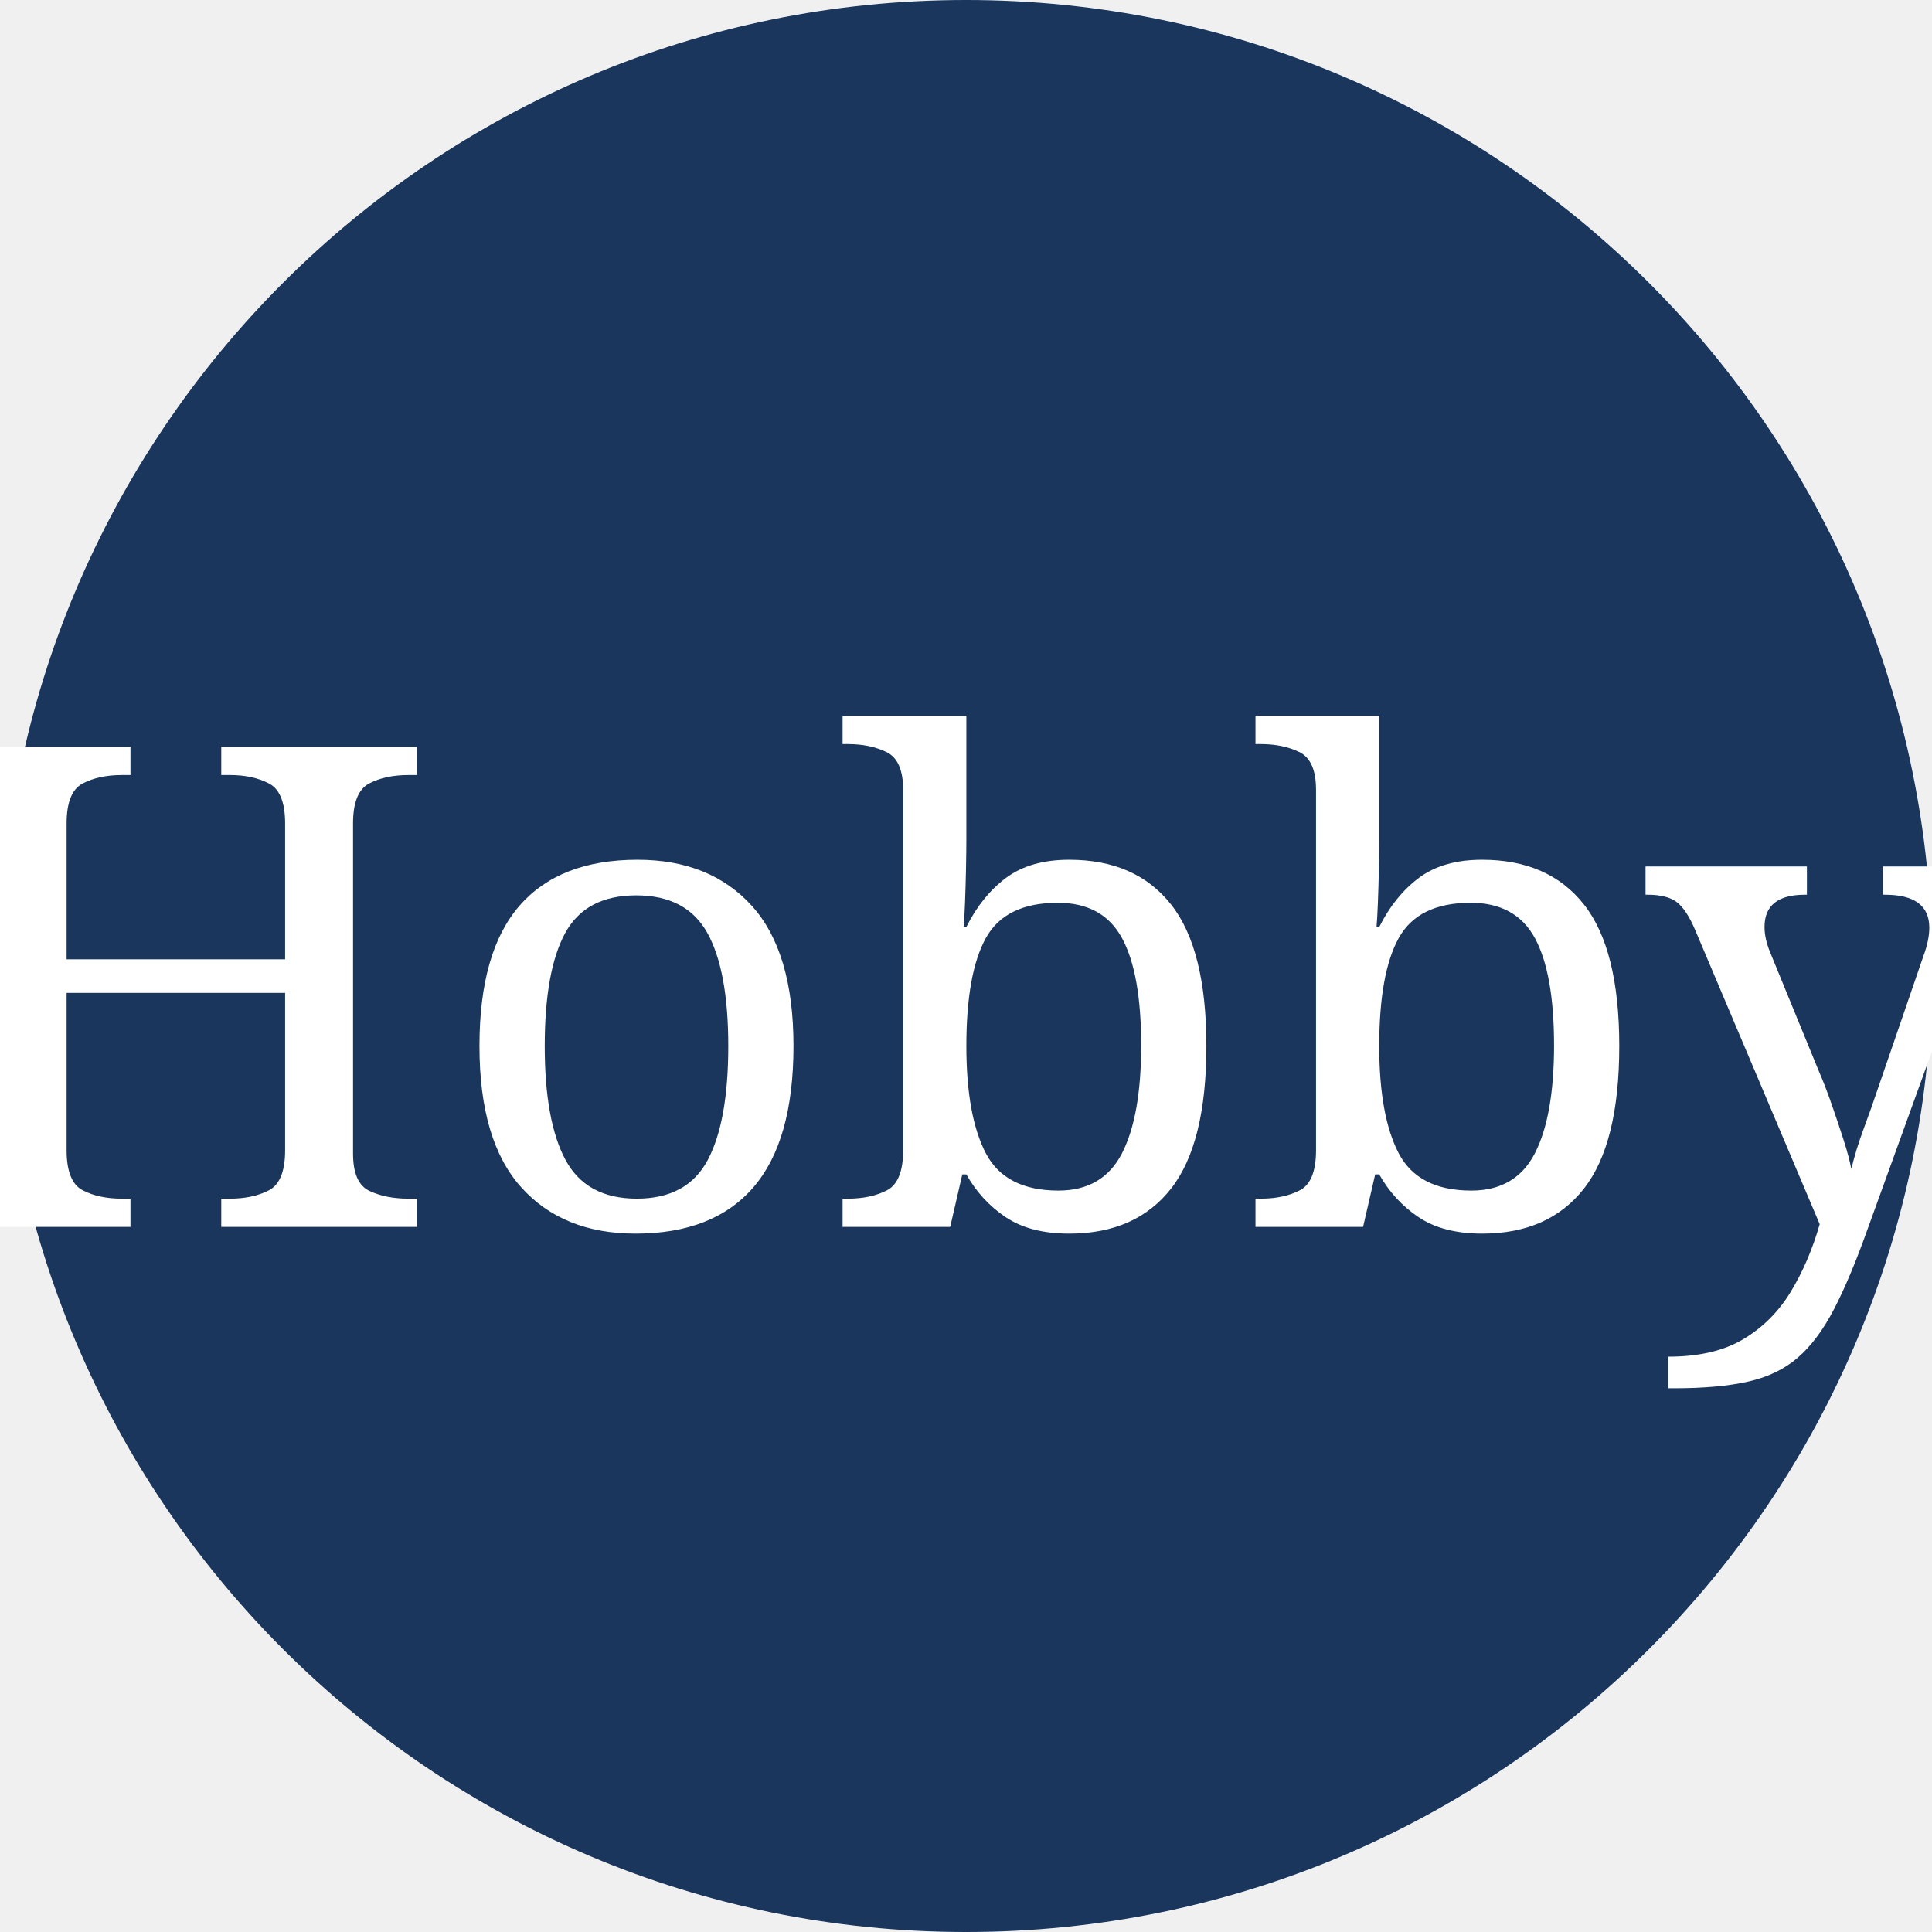
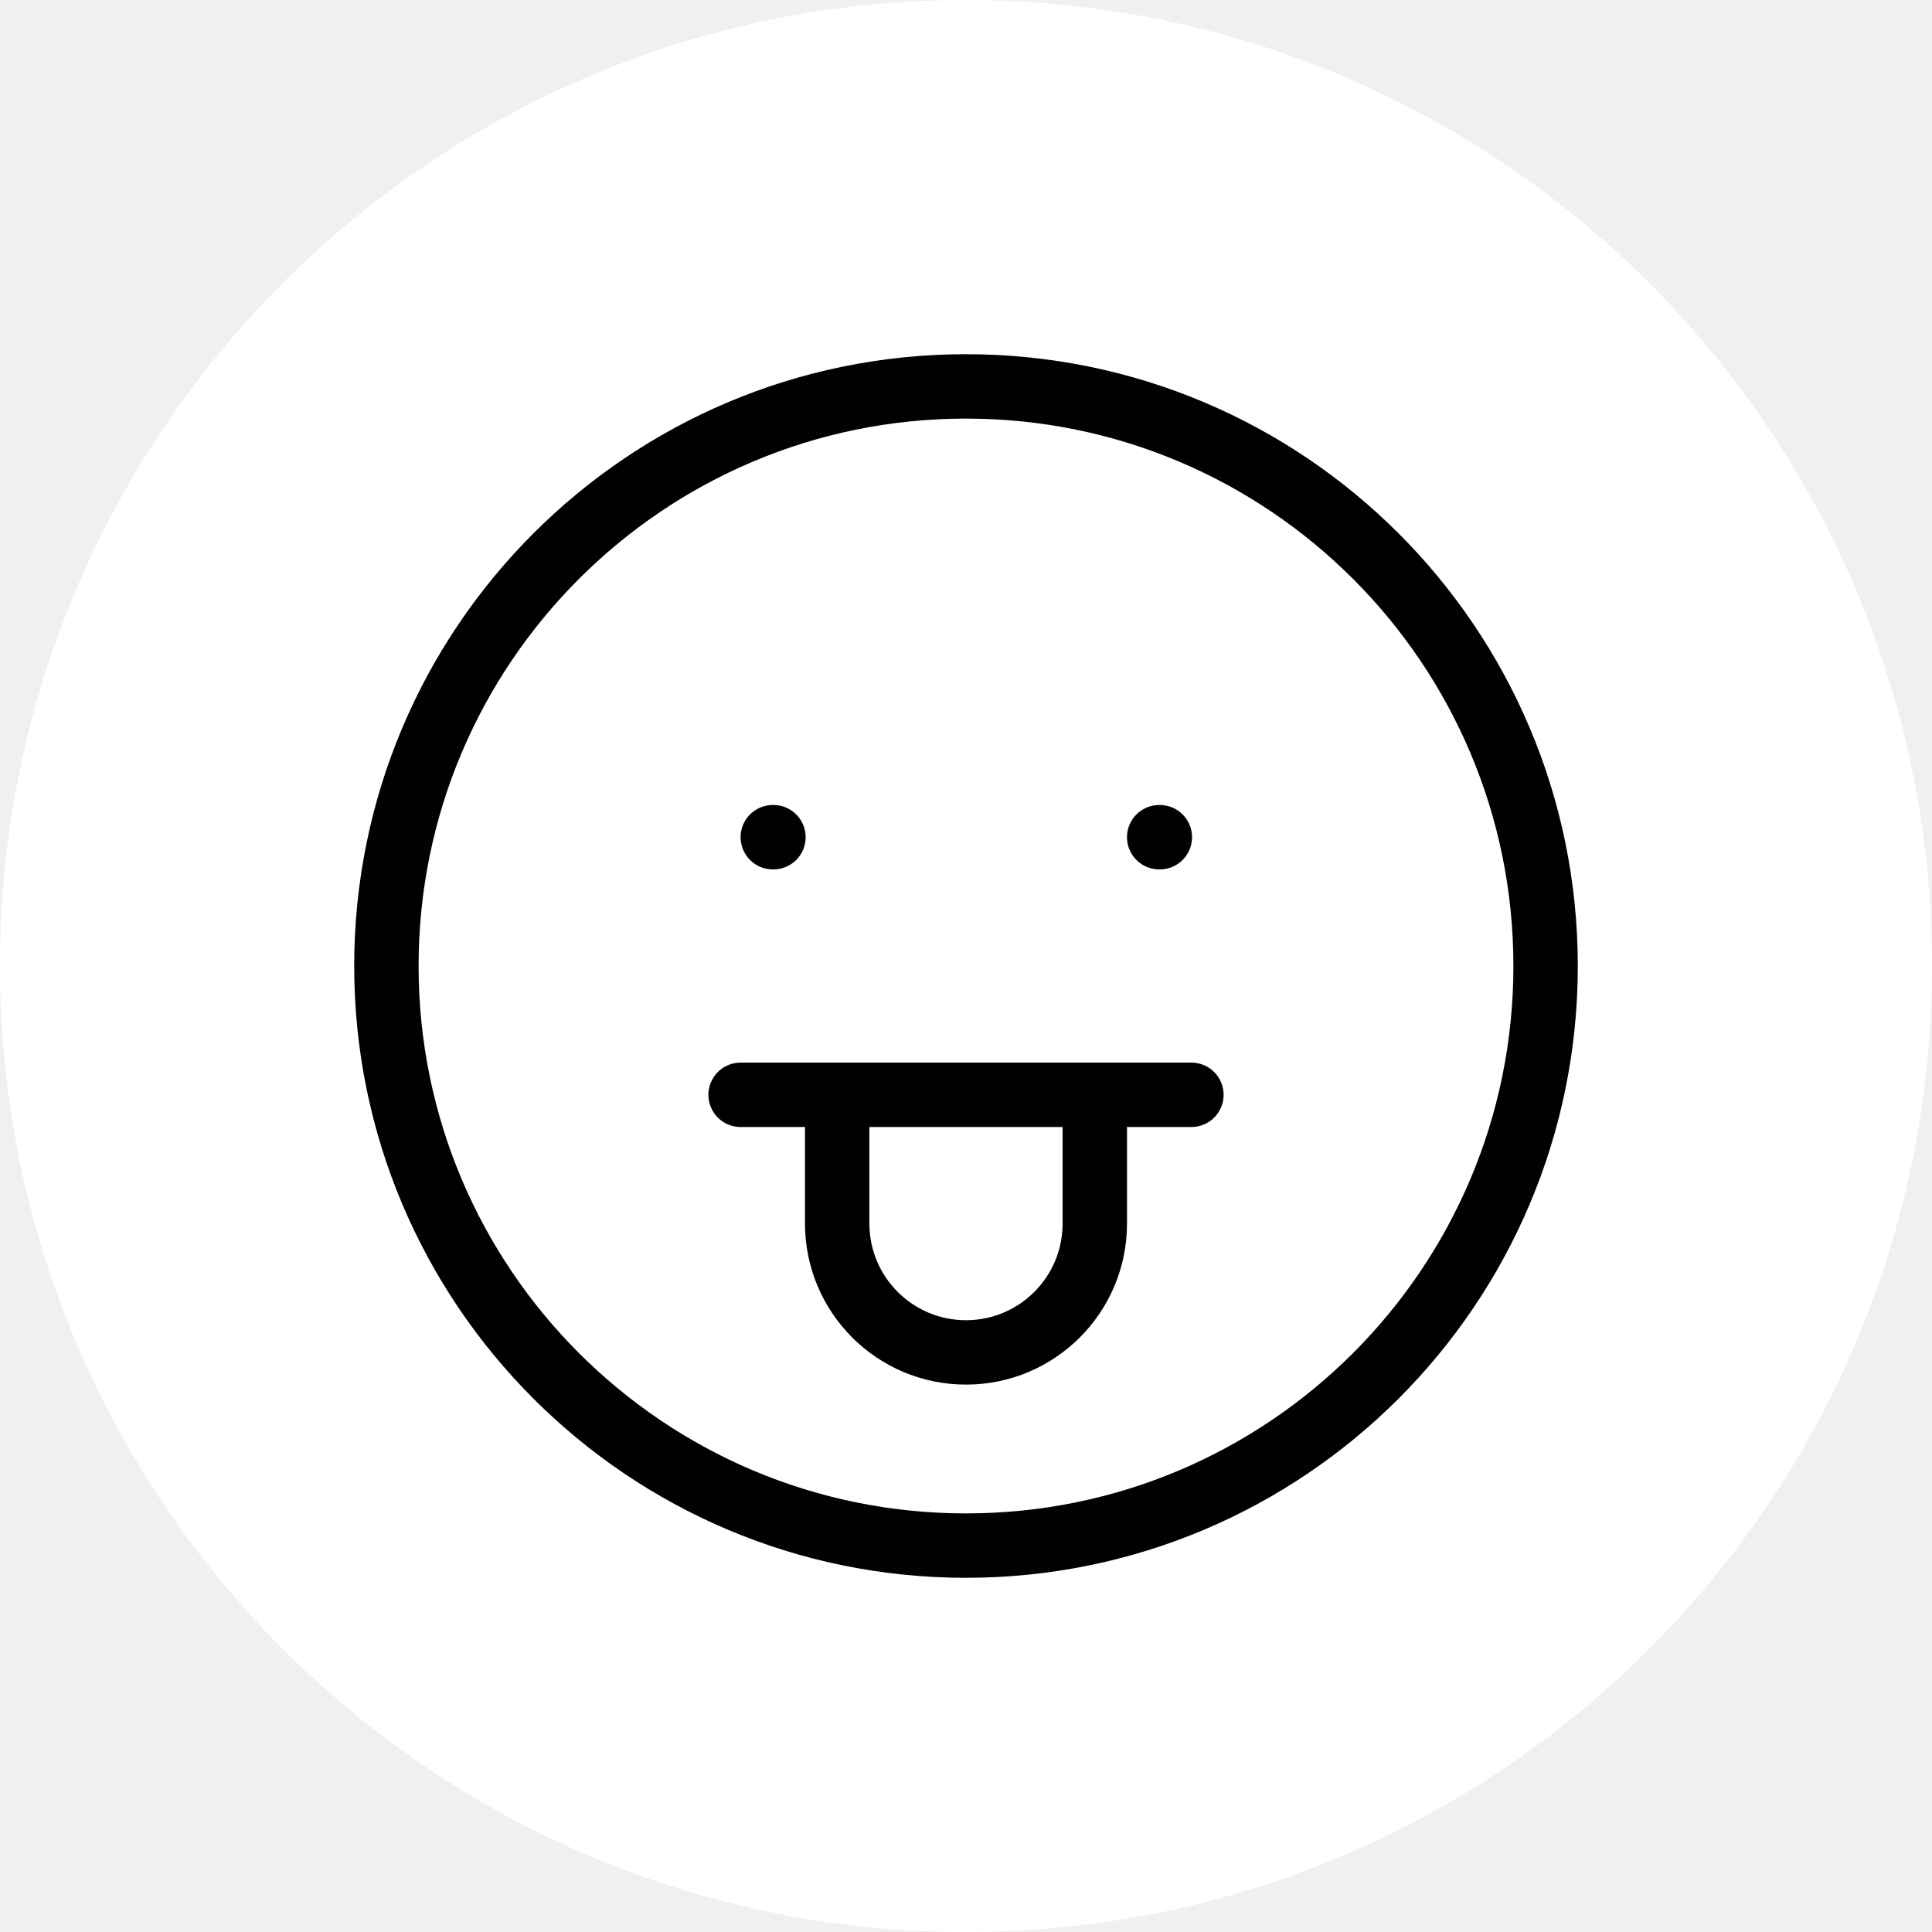
- <svg xmlns="http://www.w3.org/2000/svg" viewBox="0 0 512 512">
-   <rect width="512" height="512" fill="#1a365d" rx="256" ry="256" />
-   <text x="50%" y="50%" dominant-baseline="central" text-anchor="middle" font-family="Garamond" font-weight="normal" fill="#ffffff" font-size="178.206" dy="0">Hobby</text>
+ <svg xmlns="http://www.w3.org/2000/svg" class="icon icon-tabler icon-tabler-mood-tongue" width="250px" height="250px" viewBox="0 0 24 24" stroke-width="1.00" stroke="rgba(1, 1, 1, 1)" fill="none" stroke-linecap="round" stroke-linejoin="round">
+   <circle cx="50%" cy="50%" r="50%" stroke="none" stroke-width="0" fill="rgba(255, 255, 255, 1)" />
+   <g transform="translate(2.40, 2.40) scale(0.8)">
+     <path stroke="none" d="M0 0h24v24H0z" fill="none" />
+     <circle cx="12" cy="12" r="9" />
+     <line x1="9" y1="10" x2="9.01" y2="10" />
+     <line x1="15" y1="10" x2="15.01" y2="10" />
+     <path d="M10 14v2a2 2 0 0 0 4 0v-2m1.5 0h-7" />
+   </g>
</svg>
